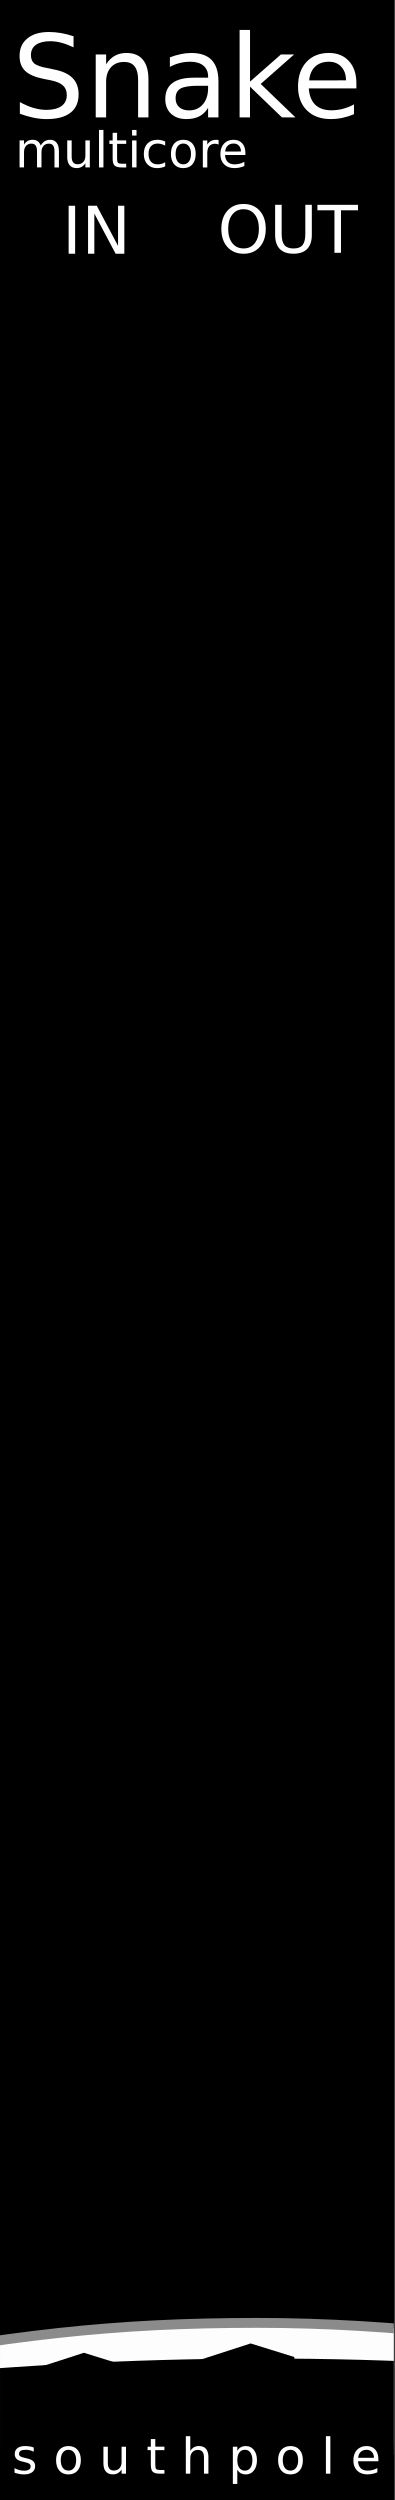
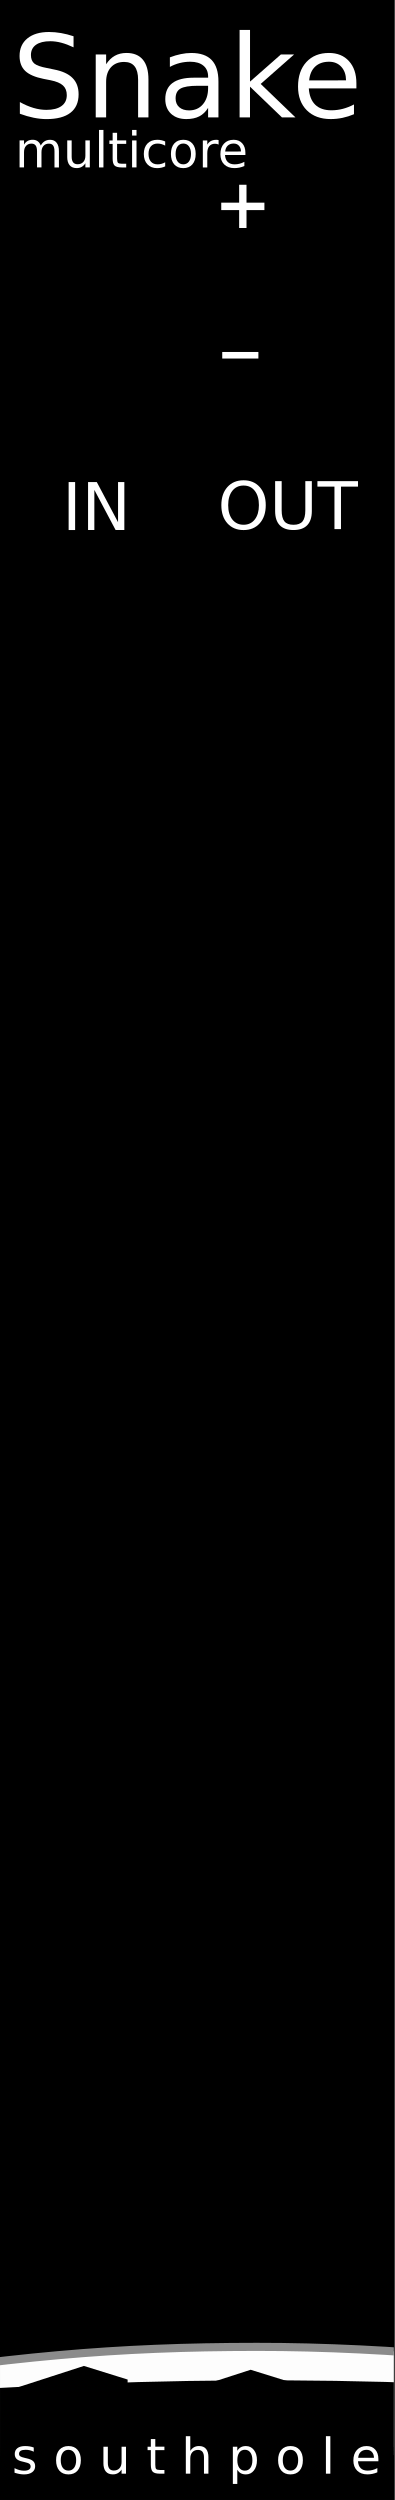
<svg xmlns="http://www.w3.org/2000/svg" xmlns:xlink="http://www.w3.org/1999/xlink" width="60" height="380" viewBox="0 0 15.875 100.542" version="1.1" id="svg8">
  <defs id="defs2">
    <linearGradient id="linearGradient4189">
      <stop id="stop4191" offset="0" style="stop-color:#ffffff;stop-opacity:1" />
      <stop id="stop4193" offset="1" style="stop-color:#000000;stop-opacity:0;" />
    </linearGradient>
    <linearGradient id="linearGradient5349">
      <stop id="stop5351" offset="0" style="stop-color:#fdfdfd;stop-opacity:1;" />
      <stop id="stop5353" offset="1" style="stop-color:#fdfdfd;stop-opacity:1" />
    </linearGradient>
    <radialGradient gradientUnits="userSpaceOnUse" gradientTransform="matrix(0.4218044,0,0,0.0267339,-115.7832,272.3242)" r="69.827" fy="856.052" fx="285.494" cy="856.052" cx="285.494" id="radialGradient5357" xlink:href="#linearGradient5349" />
    <linearGradient gradientUnits="userSpaceOnUse" y2="832.532" x2="279.915" y1="830.884" x1="268.967" id="linearGradient4195" xlink:href="#linearGradient4189" gradientTransform="matrix(0.2645833,0,0,0.2645833,-61.72489,72.47333)" />
    <clipPath clipPathUnits="userSpaceOnUse" id="clipPath7394">
      <rect style="fill:#606060;fill-opacity:1;stroke:none;stroke-width:0.264;stroke-miterlimit:4;stroke-dasharray:none;stroke-opacity:1" id="rect7396" width="15.839" height="10.757" x="0" y="288.614" rx="0" ry="0" />
    </clipPath>
    <clipPath clipPathUnits="userSpaceOnUse" id="clipPath7398">
      <rect style="fill:#606060;fill-opacity:1;stroke:none;stroke-width:0.264;stroke-miterlimit:4;stroke-dasharray:none;stroke-opacity:1" id="rect7400" width="15.839" height="10.757" x="0" y="288.614" rx="0" ry="0" />
    </clipPath>
    <clipPath clipPathUnits="userSpaceOnUse" id="clipPath7402">
      <rect style="fill:#606060;fill-opacity:1;stroke:none;stroke-width:0.264;stroke-miterlimit:4;stroke-dasharray:none;stroke-opacity:1" id="rect7404" width="15.839" height="10.757" x="0" y="288.614" rx="0" ry="0" />
    </clipPath>
    <clipPath clipPathUnits="userSpaceOnUse" id="clipPath7406">
      <rect style="fill:#606060;fill-opacity:1;stroke:none;stroke-width:0.264;stroke-miterlimit:4;stroke-dasharray:none;stroke-opacity:1" id="rect7408" width="66.427" height="45.113" x="257.801" y="-23.027" rx="0" ry="0" />
    </clipPath>
    <clipPath clipPathUnits="userSpaceOnUse" id="clipPath7410">
      <rect style="fill:#606060;fill-opacity:1;stroke:none;stroke-width:0.264;stroke-miterlimit:4;stroke-dasharray:none;stroke-opacity:1" id="rect7412" width="15.839" height="10.757" x="0" y="288.614" rx="0" ry="0" />
    </clipPath>
    <clipPath clipPathUnits="userSpaceOnUse" id="clipPath7414">
      <rect style="fill:#606060;fill-opacity:1;stroke:none;stroke-width:0.264;stroke-miterlimit:4;stroke-dasharray:none;stroke-opacity:1" id="rect7416" width="15.839" height="10.757" x="0" y="288.614" rx="0" ry="0" />
    </clipPath>
  </defs>
  <g id="layer1" transform="translate(0,-196.4583)" style="display:inline">
    <path style="opacity:1;fill:#000000;fill-opacity:1;fill-rule:evenodd;stroke:none;stroke-width:0.486;stroke-linecap:butt;stroke-linejoin:round;stroke-miterlimit:4;stroke-dasharray:none;stroke-dashoffset:0;stroke-opacity:1;paint-order:normal" d="m 0,196.458 15.875,0 0,100.542 -15.875,0 z" id="rect817" />
    <g transform="matrix(0.2645833,0,0,0.2645833,-58.45994,293.8181)" style="font-style:normal;font-variant:normal;font-weight:normal;font-stretch:normal;font-size:10px;line-height:125%;font-family:'Trajan Pro 3';-inkscape-font-specification:'Trajan Pro 3, ';letter-spacing:0px;word-spacing:0px;fill:#000000;fill-opacity:1;stroke:none;stroke-width:1px;stroke-linecap:butt;stroke-linejoin:miter;stroke-opacity:1" id="flowRoot4136" />
    <g transform="matrix(0.2645833,0,0,0.2645833,-58.45994,115.9223)" style="font-style:normal;font-weight:normal;font-size:10px;line-height:125%;font-family:sans-serif;letter-spacing:0px;word-spacing:0px;fill:#000000;fill-opacity:1;stroke:none;stroke-width:1px;stroke-linecap:butt;stroke-linejoin:miter;stroke-opacity:1" id="flowRoot5341" />
    <g id="layer2" transform="matrix(0.2645833,0,0,0.2645833,-59.40488,294.7631)" />
-     <path style="opacity:1;fill:url(#radialGradient5357);fill-opacity:1;stroke:#8b8b8b;stroke-width:0.397;stroke-linejoin:miter;stroke-miterlimit:4;stroke-dasharray:none;stroke-opacity:1" d="m 21.682,295.066 -17.043,-0.125 -14.417,0.125 -0.879,-3.47 c 4.81,-1.005 10.75,-1.724 16.171,-1.719 5.715,0.005 9.886,0.466 17.046,1.844 z" id="path5329" clip-path="url(#clipPath7414)" transform="matrix(-1,0,0,1,15.83934,0)" />
-     <path id="rect5381" d="M -9.801,292.126 C 1.103,290.916 11.745,291.136 21.949,292.248 l -0.033,3.296 -31.717,0 z" style="opacity:1;fill:#000000;fill-opacity:1;stroke:none;stroke-width:1.007;stroke-linejoin:miter;stroke-miterlimit:4;stroke-dasharray:none;stroke-opacity:1" clip-path="url(#clipPath7410)" transform="matrix(-1,0,0,1,15.83934,0)" />
+     <path style="opacity:1;fill:url(#radialGradient5357);fill-opacity:1;stroke:#8b8b8b;stroke-width:0.397;stroke-linejoin:miter;stroke-miterlimit:4;stroke-dasharray:none;stroke-opacity:1" d="m 21.682,295.066 -17.043,-0.125 -14.417,0.125 -0.879,-3.47 c 4.81,-1.005 10.75,-1.724 16.171,-1.719 5.715,0.005 9.886,0.466 17.046,1.844 z" id="path5329" clip-path="url(#clipPath7414)" transform="matrix(-1,0,0,0.820957,15.83934,52.8652)" />
+     <path id="rect5381" d="M -9.801,292.126 C 1.103,290.916 11.745,291.136 21.949,292.248 l -0.033,3.296 -31.717,0 z" style="opacity:1;fill:#000000;fill-opacity:1;stroke:none;stroke-width:1.007;stroke-linejoin:miter;stroke-miterlimit:4;stroke-dasharray:none;stroke-opacity:1" clip-path="url(#clipPath7410)" transform="matrix(-1,0,0,0.7932238,15.83934,61.11163)" />
    <path style="opacity:0;fill:url(#linearGradient4195);fill-opacity:1;stroke:none;stroke-width:0.2;stroke-miterlimit:4;stroke-dasharray:none;stroke-opacity:1" d="m 12.336,292.748 a 2.801,1.012 0 0 1 -2.801,1.012 2.801,1.012 0 0 1 -2.801,-1.012 2.801,1.012 0 0 1 2.801,-1.012 2.801,1.012 0 0 1 2.801,1.012 z" id="path4187" clip-path="url(#clipPath7402)" transform="matrix(-1,0,0,1,15.83934,0)" />
-     <path id="path4209" d="m -6.975,292.219 3.148,-1.341 1.329,0.418 1.608,0.592 -1.286,-0.209 3.934,-1.225 3.024,0.979 -1.042,0.478 -9.503,0.292 z" style="fill:#000000;fill-opacity:1;fill-rule:evenodd;stroke:none;stroke-width:1px;stroke-linecap:butt;stroke-linejoin:miter;stroke-opacity:1" clip-path="url(#clipPath7398)" transform="matrix(-1,0,0,1,11.83768,0.2501037)" />
+     <path id="path4209" d="m -6.975,292.219 3.148,-1.341 1.329,0.418 1.608,0.592 -1.286,-0.209 3.934,-1.225 3.024,0.979 -1.042,0.478 -9.503,0.292 z" style="fill:#000000;fill-opacity:1;fill-rule:evenodd;stroke:none;stroke-width:1px;stroke-linecap:butt;stroke-linejoin:miter;stroke-opacity:1" clip-path="url(#clipPath7398)" transform="matrix(-1,0,0,1,11.83768,1.308437)" />
    <g style="font-size:7.5px;opacity:1;fill:#ffffff;fill-opacity:1;stroke:#9f9f9f;stroke-width:1.772;stroke-miterlimit:4;stroke-dasharray:none;stroke-opacity:1" id="flowRoot6030" />
    <g style="font-size:2.646px;opacity:1;fill:#ffffff;fill-opacity:1;stroke:none;stroke-width:2;stroke-miterlimit:4;stroke-dasharray:none;stroke-opacity:1" id="text8831" />
    <g style="font-size:1.984px;opacity:1;fill:#ffffff;fill-opacity:1;stroke:none;stroke-width:2;stroke-miterlimit:4;stroke-dasharray:none;stroke-opacity:1" id="text12569" clip-path="url(#clipPath7394)" transform="translate(-0.03566455,-0.5291667)">
      <path d="m 1.393,295.418 0,0.169 q -0.076,-0.039 -0.157,-0.058 -0.081,-0.019 -0.169,-0.019 -0.133,0 -0.2,0.041 -0.066,0.041 -0.066,0.122 0,0.062 0.047,0.098 0.047,0.035 0.191,0.067 l 0.061,0.014 q 0.19,0.041 0.269,0.115 0.08,0.074 0.08,0.206 0,0.151 -0.12,0.239 -0.119,0.088 -0.328,0.088 -0.087,0 -0.182,-0.017 -0.094,-0.017 -0.199,-0.05 l 0,-0.184 q 0.099,0.051 0.195,0.077 0.096,0.025 0.19,0.025 0.126,0 0.194,-0.043 0.068,-0.044 0.068,-0.122 0,-0.073 -0.049,-0.111 -0.048,-0.039 -0.214,-0.075 l -0.062,-0.015 q -0.166,-0.035 -0.239,-0.107 -0.074,-0.073 -0.074,-0.199 0,-0.153 0.109,-0.236 0.109,-0.083 0.308,-0.083 0.099,0 0.186,0.015 0.087,0.015 0.161,0.044 z" id="path7365" />
      <path d="m 2.789,295.511 q -0.143,0 -0.227,0.112 -0.083,0.111 -0.083,0.306 0,0.195 0.082,0.307 0.083,0.111 0.228,0.111 0.142,0 0.226,-0.112 0.083,-0.112 0.083,-0.306 0,-0.193 -0.083,-0.305 -0.083,-0.113 -0.226,-0.113 z m 0,-0.151 q 0.233,0 0.365,0.151 0.133,0.151 0.133,0.419 0,0.266 -0.133,0.419 -0.133,0.151 -0.365,0.151 -0.234,0 -0.366,-0.151 -0.132,-0.152 -0.132,-0.419 0,-0.267 0.132,-0.419 0.133,-0.151 0.366,-0.151 z" id="path7367" />
      <path d="m 4.195,296.043 0,-0.657 0.178,0 0,0.65 q 0,0.154 0.06,0.232 0.06,0.076 0.18,0.076 0.144,0 0.228,-0.092 0.084,-0.092 0.084,-0.251 l 0,-0.615 0.178,0 0,1.085 -0.178,0 0,-0.167 q -0.065,0.099 -0.151,0.147 -0.085,0.048 -0.199,0.048 -0.187,0 -0.284,-0.116 -0.097,-0.116 -0.097,-0.34 z" id="path7369" />
      <path d="m 6.281,295.077 0,0.308 0.367,0 0,0.139 -0.367,0 0,0.589 q 0,0.133 0.036,0.171 0.037,0.038 0.148,0.038 l 0.183,0 0,0.149 -0.183,0 q -0.206,0 -0.285,-0.076 -0.078,-0.077 -0.078,-0.281 l 0,-0.589 -0.131,0 0,-0.139 0.131,0 0,-0.308 0.179,0 z" id="path7371" />
      <path d="m 8.417,295.816 0,0.655 -0.178,0 0,-0.649 q 0,-0.154 -0.06,-0.231 -0.06,-0.076 -0.18,-0.076 -0.144,0 -0.228,0.092 -0.083,0.092 -0.083,0.251 l 0,0.613 -0.179,0 0,-1.508 0.179,0 0,0.591 q 0.064,-0.098 0.15,-0.146 0.087,-0.049 0.201,-0.049 0.187,0 0.283,0.116 0.096,0.115 0.096,0.34 z" id="path7373" />
      <path d="m 9.579,296.308 0,0.576 -0.179,0 0,-1.498 0.179,0 0,0.165 q 0.056,-0.097 0.141,-0.143 0.086,-0.048 0.205,-0.048 0.198,0 0.321,0.157 0.124,0.157 0.124,0.413 0,0.256 -0.124,0.413 -0.123,0.157 -0.321,0.157 -0.119,0 -0.205,-0.046 -0.085,-0.048 -0.141,-0.144 z m 0.607,-0.379 q 0,-0.197 -0.081,-0.308 -0.08,-0.112 -0.222,-0.112 -0.141,0 -0.223,0.112 -0.08,0.111 -0.08,0.308 0,0.197 0.08,0.309 0.081,0.111 0.223,0.111 0.141,0 0.222,-0.111 0.081,-0.112 0.081,-0.309 z" id="path7375" />
      <path d="m 11.718,295.511 q -0.143,0 -0.227,0.112 -0.083,0.111 -0.083,0.306 0,0.195 0.082,0.307 0.083,0.111 0.228,0.111 0.142,0 0.226,-0.112 0.083,-0.112 0.083,-0.306 0,-0.193 -0.083,-0.305 -0.083,-0.113 -0.226,-0.113 z m 0,-0.151 q 0.233,0 0.365,0.151 0.133,0.151 0.133,0.419 0,0.266 -0.133,0.419 -0.133,0.151 -0.365,0.151 -0.234,0 -0.366,-0.151 -0.132,-0.152 -0.132,-0.419 0,-0.267 0.132,-0.419 0.133,-0.151 0.366,-0.151 z" id="path7377" />
      <path d="m 13.143,294.963 0.178,0 0,1.508 -0.178,0 0,-1.508 z" id="path7379" />
      <path d="m 15.253,295.884 0,0.087 -0.82,0 q 0.012,0.184 0.11,0.281 0.1,0.096 0.277,0.096 0.103,0 0.199,-0.025 0.097,-0.025 0.192,-0.076 l 0,0.169 q -0.096,0.041 -0.197,0.062 -0.101,0.021 -0.204,0.021 -0.26,0 -0.412,-0.151 -0.151,-0.151 -0.151,-0.409 0,-0.266 0.143,-0.422 0.144,-0.157 0.389,-0.157 0.219,0 0.346,0.141 0.128,0.141 0.128,0.383 z m -0.178,-0.052 q -0.002,-0.146 -0.082,-0.234 -0.079,-0.087 -0.211,-0.087 -0.149,0 -0.239,0.084 -0.089,0.084 -0.103,0.237 l 0.636,-9.7e-4 z" id="path7381" />
    </g>
-     <path transform="matrix(-1,0,0,1,5.132265,0.6252591)" clip-path="url(#clipPath7398)" style="fill:#000000;fill-opacity:1;fill-rule:evenodd;stroke:none;stroke-width:1px;stroke-linecap:butt;stroke-linejoin:miter;stroke-opacity:1" d="m -6.975,292.219 3.148,-1.341 1.329,0.418 1.608,0.592 -1.286,-0.209 3.934,-1.225 3.024,0.979 -1.042,0.478 -9.503,0.292 z" id="path4673" />
+     <path transform="matrix(-1,0,0,1,5.132265,1.154426)" clip-path="url(#clipPath7398)" style="fill:#000000;fill-opacity:1;fill-rule:evenodd;stroke:none;stroke-width:1px;stroke-linecap:butt;stroke-linejoin:miter;stroke-opacity:1" d="m -6.975,292.219 3.148,-1.341 1.329,0.418 1.608,0.592 -1.286,-0.209 3.934,-1.225 3.024,0.979 -1.042,0.478 -9.503,0.292 z" id="path4673" />
    <g style="font-size:4.63px;fill:#ffffff;fill-opacity:1;stroke:none;stroke-width:0.999;stroke-miterlimit:4;stroke-dasharray:none;stroke-opacity:1" id="text4675">
      <path d="m 2.958,197.917 0,0.445 q -0.26,-0.124 -0.491,-0.185 -0.231,-0.061 -0.445,-0.061 -0.373,0 -0.577,0.145 -0.201,0.145 -0.201,0.411 0,0.224 0.133,0.339 0.136,0.113 0.511,0.183 l 0.276,0.057 q 0.511,0.097 0.753,0.344 0.244,0.244 0.244,0.656 0,0.491 -0.33,0.744 -0.328,0.253 -0.963,0.253 -0.24,0 -0.511,-0.054 -0.269,-0.054 -0.558,-0.161 l 0,-0.47 q 0.278,0.156 0.545,0.235 0.267,0.079 0.525,0.079 0.391,0 0.604,-0.154 0.213,-0.154 0.213,-0.439 0,-0.249 -0.154,-0.389 -0.151,-0.14 -0.5,-0.21 l -0.278,-0.054 q -0.511,-0.102 -0.739,-0.319 -0.228,-0.217 -0.228,-0.604 0,-0.448 0.314,-0.705 0.317,-0.258 0.87,-0.258 0.237,0 0.484,0.043 0.246,0.043 0.504,0.129 z" style="" id="path4703" />
      <path d="m 5.97,199.653 0,1.528 -0.416,0 0,-1.515 q 0,-0.359 -0.14,-0.538 -0.14,-0.179 -0.421,-0.179 -0.337,0 -0.531,0.215 -0.194,0.215 -0.194,0.586 l 0,1.431 -0.418,0 0,-2.532 0.418,0 0,0.393 q 0.149,-0.228 0.35,-0.341 0.203,-0.113 0.468,-0.113 0.436,0 0.66,0.271 0.224,0.269 0.224,0.794 z" style="" id="path4705" />
      <path d="m 7.955,199.908 q -0.504,0 -0.699,0.115 -0.194,0.115 -0.194,0.393 0,0.222 0.145,0.353 0.147,0.129 0.398,0.129 0.346,0 0.554,-0.244 0.21,-0.246 0.21,-0.653 l 0,-0.093 -0.414,0 z m 0.83,-0.172 0,1.445 -0.416,0 0,-0.384 q -0.142,0.231 -0.355,0.341 -0.213,0.109 -0.52,0.109 -0.389,0 -0.619,-0.217 -0.228,-0.219 -0.228,-0.586 0,-0.427 0.285,-0.644 0.287,-0.217 0.855,-0.217 l 0.583,0 0,-0.041 q 0,-0.287 -0.19,-0.443 -0.188,-0.158 -0.529,-0.158 -0.217,0 -0.423,0.052 -0.206,0.052 -0.396,0.156 l 0,-0.384 q 0.228,-0.088 0.443,-0.131 0.215,-0.045 0.418,-0.045 0.549,0 0.821,0.285 0.271,0.285 0.271,0.864 z" style="" id="path4707" />
      <path d="m 9.637,197.663 0.418,0 0,2.078 1.241,-1.092 0.531,0 -1.343,1.185 1.399,1.347 -0.543,0 -1.286,-1.237 0,1.237 -0.418,0 0,-3.518 z" style="" id="path4709" />
      <path d="m 14.333,199.811 0,0.203 -1.913,0 q 0.027,0.43 0.258,0.656 0.233,0.224 0.647,0.224 0.24,0 0.463,-0.059 0.226,-0.059 0.448,-0.176 l 0,0.393 q -0.224,0.095 -0.459,0.145 -0.235,0.05 -0.477,0.05 -0.606,0 -0.961,-0.353 -0.353,-0.353 -0.353,-0.954 0,-0.622 0.335,-0.986 0.337,-0.366 0.907,-0.366 0.511,0 0.807,0.33 0.298,0.328 0.298,0.893 z m -0.416,-0.122 q -0.004,-0.341 -0.192,-0.545 -0.185,-0.203 -0.493,-0.203 -0.348,0 -0.558,0.197 -0.208,0.197 -0.24,0.554 l 1.483,-0.002 z" style="" id="path4711" />
    </g>
    <g style="font-size:1.984px;fill:#ffffff;fill-opacity:1;stroke:none;stroke-width:0.999;stroke-miterlimit:4;stroke-dasharray:none;stroke-opacity:1" id="text4679">
      <path d="m 1.637,202.315 q 0.067,-0.12 0.16,-0.177 0.093,-0.057 0.219,-0.057 0.17,0 0.262,0.119 0.092,0.118 0.092,0.337 l 0,0.655 -0.179,0 0,-0.649 q 0,-0.156 -0.055,-0.232 -0.055,-0.076 -0.169,-0.076 -0.139,0 -0.219,0.092 -0.08,0.092 -0.08,0.251 l 0,0.613 -0.179,0 0,-0.649 q 0,-0.157 -0.055,-0.232 -0.055,-0.076 -0.171,-0.076 -0.137,0 -0.217,0.093 -0.08,0.092 -0.08,0.25 l 0,0.613 -0.179,0 0,-1.085 0.179,0 0,0.169 q 0.061,-0.1 0.146,-0.147 0.085,-0.048 0.203,-0.048 0.118,0 0.201,0.06 0.083,0.06 0.123,0.174 z" style="" id="path4684" />
      <path d="m 2.704,202.763 0,-0.657 0.178,0 0,0.65 q 0,0.154 0.06,0.232 0.06,0.076 0.18,0.076 0.144,0 0.228,-0.092 0.084,-0.092 0.084,-0.251 l 0,-0.615 0.178,0 0,1.085 -0.178,0 0,-0.167 q -0.065,0.099 -0.151,0.147 -0.085,0.048 -0.199,0.048 -0.187,0 -0.284,-0.116 -0.097,-0.116 -0.097,-0.34 z" style="" id="path4686" />
      <path d="m 3.982,201.684 0.178,0 0,1.508 -0.178,0 0,-1.508 z" style="" id="path4688" />
      <path d="m 4.709,201.798 0,0.308 0.367,0 0,0.139 -0.367,0 0,0.589 q 0,0.133 0.036,0.171 0.037,0.038 0.148,0.038 l 0.183,0 0,0.149 -0.183,0 q -0.206,0 -0.285,-0.076 -0.078,-0.077 -0.078,-0.281 l 0,-0.589 -0.131,0 0,-0.139 0.131,0 0,-0.308 0.179,0 z" style="" id="path4690" />
      <path d="m 5.312,202.106 0.178,0 0,1.085 -0.178,0 0,-1.085 z m 0,-0.422 0.178,0 0,0.226 -0.178,0 0,-0.226 z" style="" id="path4692" />
      <path d="m 6.643,202.148 0,0.167 q -0.076,-0.042 -0.152,-0.062 -0.076,-0.021 -0.153,-0.021 -0.173,0 -0.269,0.11 -0.096,0.109 -0.096,0.308 0,0.199 0.096,0.309 0.096,0.109 0.269,0.109 0.078,0 0.153,-0.02 0.077,-0.021 0.152,-0.063 l 0,0.165 q -0.075,0.035 -0.155,0.052 -0.079,0.018 -0.17,0.018 -0.245,0 -0.39,-0.154 -0.144,-0.154 -0.144,-0.416 0,-0.265 0.145,-0.418 0.146,-0.152 0.4,-0.152 0.082,0 0.161,0.017 0.078,0.017 0.152,0.05 z" style="" id="path4694" />
      <path d="m 7.372,202.231 q -0.143,0 -0.227,0.112 -0.083,0.111 -0.083,0.306 0,0.195 0.082,0.307 0.083,0.111 0.228,0.111 0.142,0 0.226,-0.112 0.083,-0.112 0.083,-0.306 0,-0.193 -0.083,-0.305 -0.083,-0.113 -0.226,-0.113 z m 0,-0.151 q 0.233,0 0.365,0.151 0.133,0.151 0.133,0.419 0,0.266 -0.133,0.419 -0.133,0.151 -0.365,0.151 -0.234,0 -0.366,-0.151 -0.132,-0.152 -0.132,-0.419 0,-0.267 0.132,-0.419 0.133,-0.151 0.366,-0.151 z" style="" id="path4696" />
      <path d="m 8.793,202.273 q -0.03,-0.017 -0.066,-0.025 -0.035,-0.009 -0.078,-0.009 -0.151,0 -0.233,0.099 -0.08,0.098 -0.08,0.282 l 0,0.572 -0.179,0 0,-1.085 0.179,0 0,0.169 q 0.056,-0.099 0.146,-0.146 0.09,-0.049 0.219,-0.049 0.018,0 0.041,0.003 0.022,0.002 0.049,0.007 l 9.689e-4,0.183 z" style="" id="path4698" />
      <path d="m 9.869,202.604 0,0.087 -0.82,0 q 0.012,0.184 0.11,0.281 0.1,0.096 0.277,0.096 0.103,0 0.199,-0.025 0.097,-0.025 0.192,-0.076 l 0,0.169 q -0.096,0.041 -0.197,0.062 -0.101,0.021 -0.204,0.021 -0.26,0 -0.412,-0.151 -0.151,-0.151 -0.151,-0.409 0,-0.266 0.143,-0.422 0.144,-0.157 0.389,-0.157 0.219,0 0.346,0.141 0.128,0.141 0.128,0.383 z m -0.178,-0.052 q -0.002,-0.146 -0.082,-0.234 -0.079,-0.087 -0.211,-0.087 -0.149,0 -0.239,0.084 -0.089,0.084 -0.103,0.237 l 0.636,-9.7e-4 z" style="" id="path4700" />
    </g>
    <text xml:space="preserve" style="font-size:2.646px;fill:#ffffff;fill-opacity:1;stroke:none;stroke-width:0.999;stroke-miterlimit:4;stroke-dasharray:none;stroke-opacity:1;" x="1.751" y="206.713" id="text4219">
      <tspan id="tspan4221" x="1.751" y="206.713" />
    </text>
    <text xml:space="preserve" style="font-size:1.984px;fill:#ffffff;fill-opacity:1;stroke:none;stroke-width:0.999;stroke-miterlimit:4;stroke-dasharray:none;stroke-opacity:1" x="9.129" y="205.962" id="text4223">
      <tspan id="tspan4225" x="9.129" y="205.962" />
    </text>
-     <g style="font-size:2.646px;fill:#ffffff;fill-opacity:1;stroke:none;stroke-width:0.999;stroke-miterlimit:4;stroke-dasharray:none;stroke-opacity:1" id="text4227" transform="translate(1.058333,2.4671692e-8)">
+     <g style="font-size:2.646px;fill:#ffffff;fill-opacity:1;stroke:none;stroke-width:0.999;stroke-miterlimit:4;stroke-dasharray:none;stroke-opacity:1" id="text4227" transform="translate(1.058333,11.1125)">
      <path d="m 1.702,204.733 0.261,0 0,1.929 -0.261,0 0,-1.929 z" id="path4243" />
      <path d="m 2.483,204.733 0.351,0 0.855,1.614 0,-1.614 0.253,0 0,1.929 -0.351,0 -0.855,-1.614 0,1.614 -0.253,0 0,-1.929 z" id="path4245" />
    </g>
-     <g style="font-size:2.646px;fill:#ffffff;fill-opacity:1;stroke:none;stroke-width:0.999;stroke-miterlimit:4;stroke-dasharray:none;stroke-opacity:1" id="text4231" transform="translate(-0.5291667,2.4671692e-8)">
+     <g style="font-size:2.646px;fill:#ffffff;fill-opacity:1;stroke:none;stroke-width:0.999;stroke-miterlimit:4;stroke-dasharray:none;stroke-opacity:1" id="text4231" transform="translate(-0.5291667,11.1125)">
      <path d="m 10.325,204.873 q -0.284,0 -0.452,0.212 -0.167,0.212 -0.167,0.577 0,0.364 0.167,0.576 0.168,0.212 0.452,0.212 0.284,0 0.45,-0.212 0.167,-0.212 0.167,-0.576 0,-0.366 -0.167,-0.577 -0.165,-0.212 -0.45,-0.212 z m 0,-0.212 q 0.406,0 0.649,0.273 0.243,0.271 0.243,0.729 0,0.456 -0.243,0.729 -0.243,0.271 -0.649,0.271 -0.407,0 -0.651,-0.271 -0.243,-0.271 -0.243,-0.729 0,-0.457 0.243,-0.729 0.244,-0.273 0.651,-0.273 z" id="path4236" />
      <path d="m 11.595,204.696 0.262,0 0,1.172 q 0,0.31 0.112,0.447 0.112,0.136 0.364,0.136 0.251,0 0.363,-0.136 0.112,-0.137 0.112,-0.447 l 0,-1.172 0.262,0 0,1.204 q 0,0.377 -0.187,0.57 -0.186,0.192 -0.55,0.192 -0.366,0 -0.553,-0.192 -0.186,-0.193 -0.186,-0.57 l 0,-1.204 z" id="path4238" />
      <path d="m 13.295,204.696 1.632,0 0,0.22 -0.685,0 0,1.709 -0.262,0 0,-1.709 -0.685,0 0,-0.22 z" id="path4240" />
+     </g>
+     <g style="font-style:normal;font-variant:normal;font-weight:normal;font-stretch:normal;font-size:2.646px;font-family:sans-serif;-inkscape-font-specification:sans-serif;fill:#ffffff;fill-opacity:1;stroke:#ffffff;stroke-width:0.079;stroke-miterlimit:4;stroke-dasharray:none;stroke-opacity:1" id="text5149" transform="translate(0.5291667,0)">
+       <path d="m 9.345,203.928 0,0.72 0.72,0 0,0.22 -0.72,0 0,0.72 -0.217,0 0,-0.72 -0.72,0 0,-0.22 0.72,0 0,-0.72 0.217,0 z" style="font-size:2.646px;fill:#ffffff;fill-opacity:1;stroke-width:0.079" id="path5161" />
+     </g>
+     <g style="font-style:normal;font-variant:normal;font-weight:normal;font-stretch:normal;font-size:2.646px;font-family:sans-serif;-inkscape-font-specification:sans-serif;fill:#ffffff;fill-opacity:1;stroke:#ffffff;stroke-width:0.079;stroke-miterlimit:4;stroke-dasharray:none;stroke-opacity:1" id="text5153" transform="translate(0.5291667,0)">
+       <path d="m 9.823,210.653 0,0.185 -1.375,0 0,-0.185 1.375,0 z" style="stroke-width:0.079" id="path5158" />
    </g>
  </g>
  <g id="layer3" style="display:none">
    <rect style="display:inline;opacity:1;fill:#ff0200;fill-opacity:1;stroke:none;stroke-width:1;stroke-miterlimit:4;stroke-dasharray:none;stroke-opacity:1" id="rect5091" width="5.643" height="5.557" x="22.004" y="51.12" />
    <rect style="display:inline;opacity:1;fill:#00ff00;fill-opacity:1;stroke:none;stroke-width:1;stroke-miterlimit:4;stroke-dasharray:none;stroke-opacity:1" id="rect5093" width="5.215" height="5.215" x="22.084" y="45.009" />
    <rect style="display:inline;opacity:1;fill:#0000ff;fill-opacity:1;stroke:none;stroke-width:1;stroke-miterlimit:4;stroke-dasharray:none;stroke-opacity:1" id="rect4969" width="5.386" height="5.386" x="22.383" y="83.223" />
    <rect style="display:inline;opacity:1;fill:#00ff00;fill-opacity:1;stroke:none;stroke-width:1;stroke-miterlimit:4;stroke-dasharray:none;stroke-opacity:1" id="rect4975" width="5.355" height="5.591" x="2.329" y="75.109" />
    <rect style="display:inline;opacity:1;fill:#00ff00;fill-opacity:1;stroke:none;stroke-width:1;stroke-miterlimit:4;stroke-dasharray:none;stroke-opacity:1" id="rect4979" width="5.557" height="5.557" x="2.44" y="44.96" />
    <rect style="display:inline;opacity:1;fill:#00ff00;fill-opacity:1;stroke:none;stroke-width:1;stroke-miterlimit:4;stroke-dasharray:none;stroke-opacity:1" id="rect4981" width="5.728" height="5.728" x="11.819" y="44.461" />
    <rect style="display:inline;opacity:1;fill:#00ff00;fill-opacity:1;stroke:none;stroke-width:1;stroke-miterlimit:4;stroke-dasharray:none;stroke-opacity:1" id="rect4983" width="5.814" height="5.814" x="21.571" y="27.209" />
    <rect style="display:inline;opacity:1;fill:#00ff00;fill-opacity:1;stroke:none;stroke-width:1;stroke-miterlimit:4;stroke-dasharray:none;stroke-opacity:1" id="rect4989" width="5.557" height="5.557" x="12.466" y="27.43" />
    <rect style="display:inline;opacity:1;fill:#00ff00;fill-opacity:1;stroke:none;stroke-width:1;stroke-miterlimit:4;stroke-dasharray:none;stroke-opacity:1" id="rect4991" width="5.301" height="5.301" x="2.329" y="17.041" />
    <rect style="display:inline;opacity:1;fill:#00ff00;fill-opacity:1;stroke:none;stroke-width:1;stroke-miterlimit:4;stroke-dasharray:none;stroke-opacity:1" id="rect5041" width="5.728" height="5.728" x="2.757" y="27.47" />
    <rect style="display:inline;opacity:1;fill:#ff0000;fill-opacity:1;stroke:none;stroke-width:1;stroke-miterlimit:4;stroke-dasharray:none;stroke-opacity:1" id="rect5043" width="5.728" height="5.728" x="2.757" y="34.257" />
    <rect style="display:inline;opacity:1;fill:#ff0000;fill-opacity:1;stroke:none;stroke-width:1;stroke-miterlimit:4;stroke-dasharray:none;stroke-opacity:1" id="rect5045" width="5.044" height="5.386" x="12.722" y="34.046" />
    <rect style="display:inline;opacity:1;fill:#ff0000;fill-opacity:1;stroke:none;stroke-width:1;stroke-miterlimit:4;stroke-dasharray:none;stroke-opacity:1" id="rect5047" width="5.386" height="5.386" x="21.785" y="34.081" />
    <rect style="display:inline;opacity:1;fill:#ff0000;fill-opacity:1;stroke:none;stroke-width:1;stroke-miterlimit:4;stroke-dasharray:none;stroke-opacity:1" id="rect5049" width="5.472" height="5.472" x="12.204" y="51.206" />
    <rect style="display:inline;opacity:1;fill:#ff0000;fill-opacity:1;stroke:none;stroke-width:1;stroke-miterlimit:4;stroke-dasharray:none;stroke-opacity:1" id="rect5053" width="5.301" height="5.472" x="12.046" y="77.942" />
    <rect style="display:inline;opacity:1;fill:#00ff00;fill-opacity:1;stroke:none;stroke-width:1;stroke-miterlimit:4;stroke-dasharray:none;stroke-opacity:1" id="rect4923" width="5.643" height="5.459" x="2.329" y="83.48" />
    <rect style="display:inline;opacity:1;fill:#ff0000;fill-opacity:1;stroke:none;stroke-width:1;stroke-miterlimit:4;stroke-dasharray:none;stroke-opacity:1" id="rect4945" width="5.215" height="5.215" x="10.158" y="17.127" />
    <rect style="display:inline;opacity:1;fill:#0000ff;fill-opacity:1;stroke:none;stroke-width:1;stroke-miterlimit:4;stroke-dasharray:none;stroke-opacity:1" id="rect4947" width="5.63" height="5.472" x="22.383" y="74.895" />
    <rect style="display:inline;opacity:1;fill:#00ff00;fill-opacity:1;stroke:none;stroke-width:1;stroke-miterlimit:4;stroke-dasharray:none;stroke-opacity:1" id="rect5332" width="5.472" height="5.472" x="2.223" y="10.317" />
  </g>
</svg>
